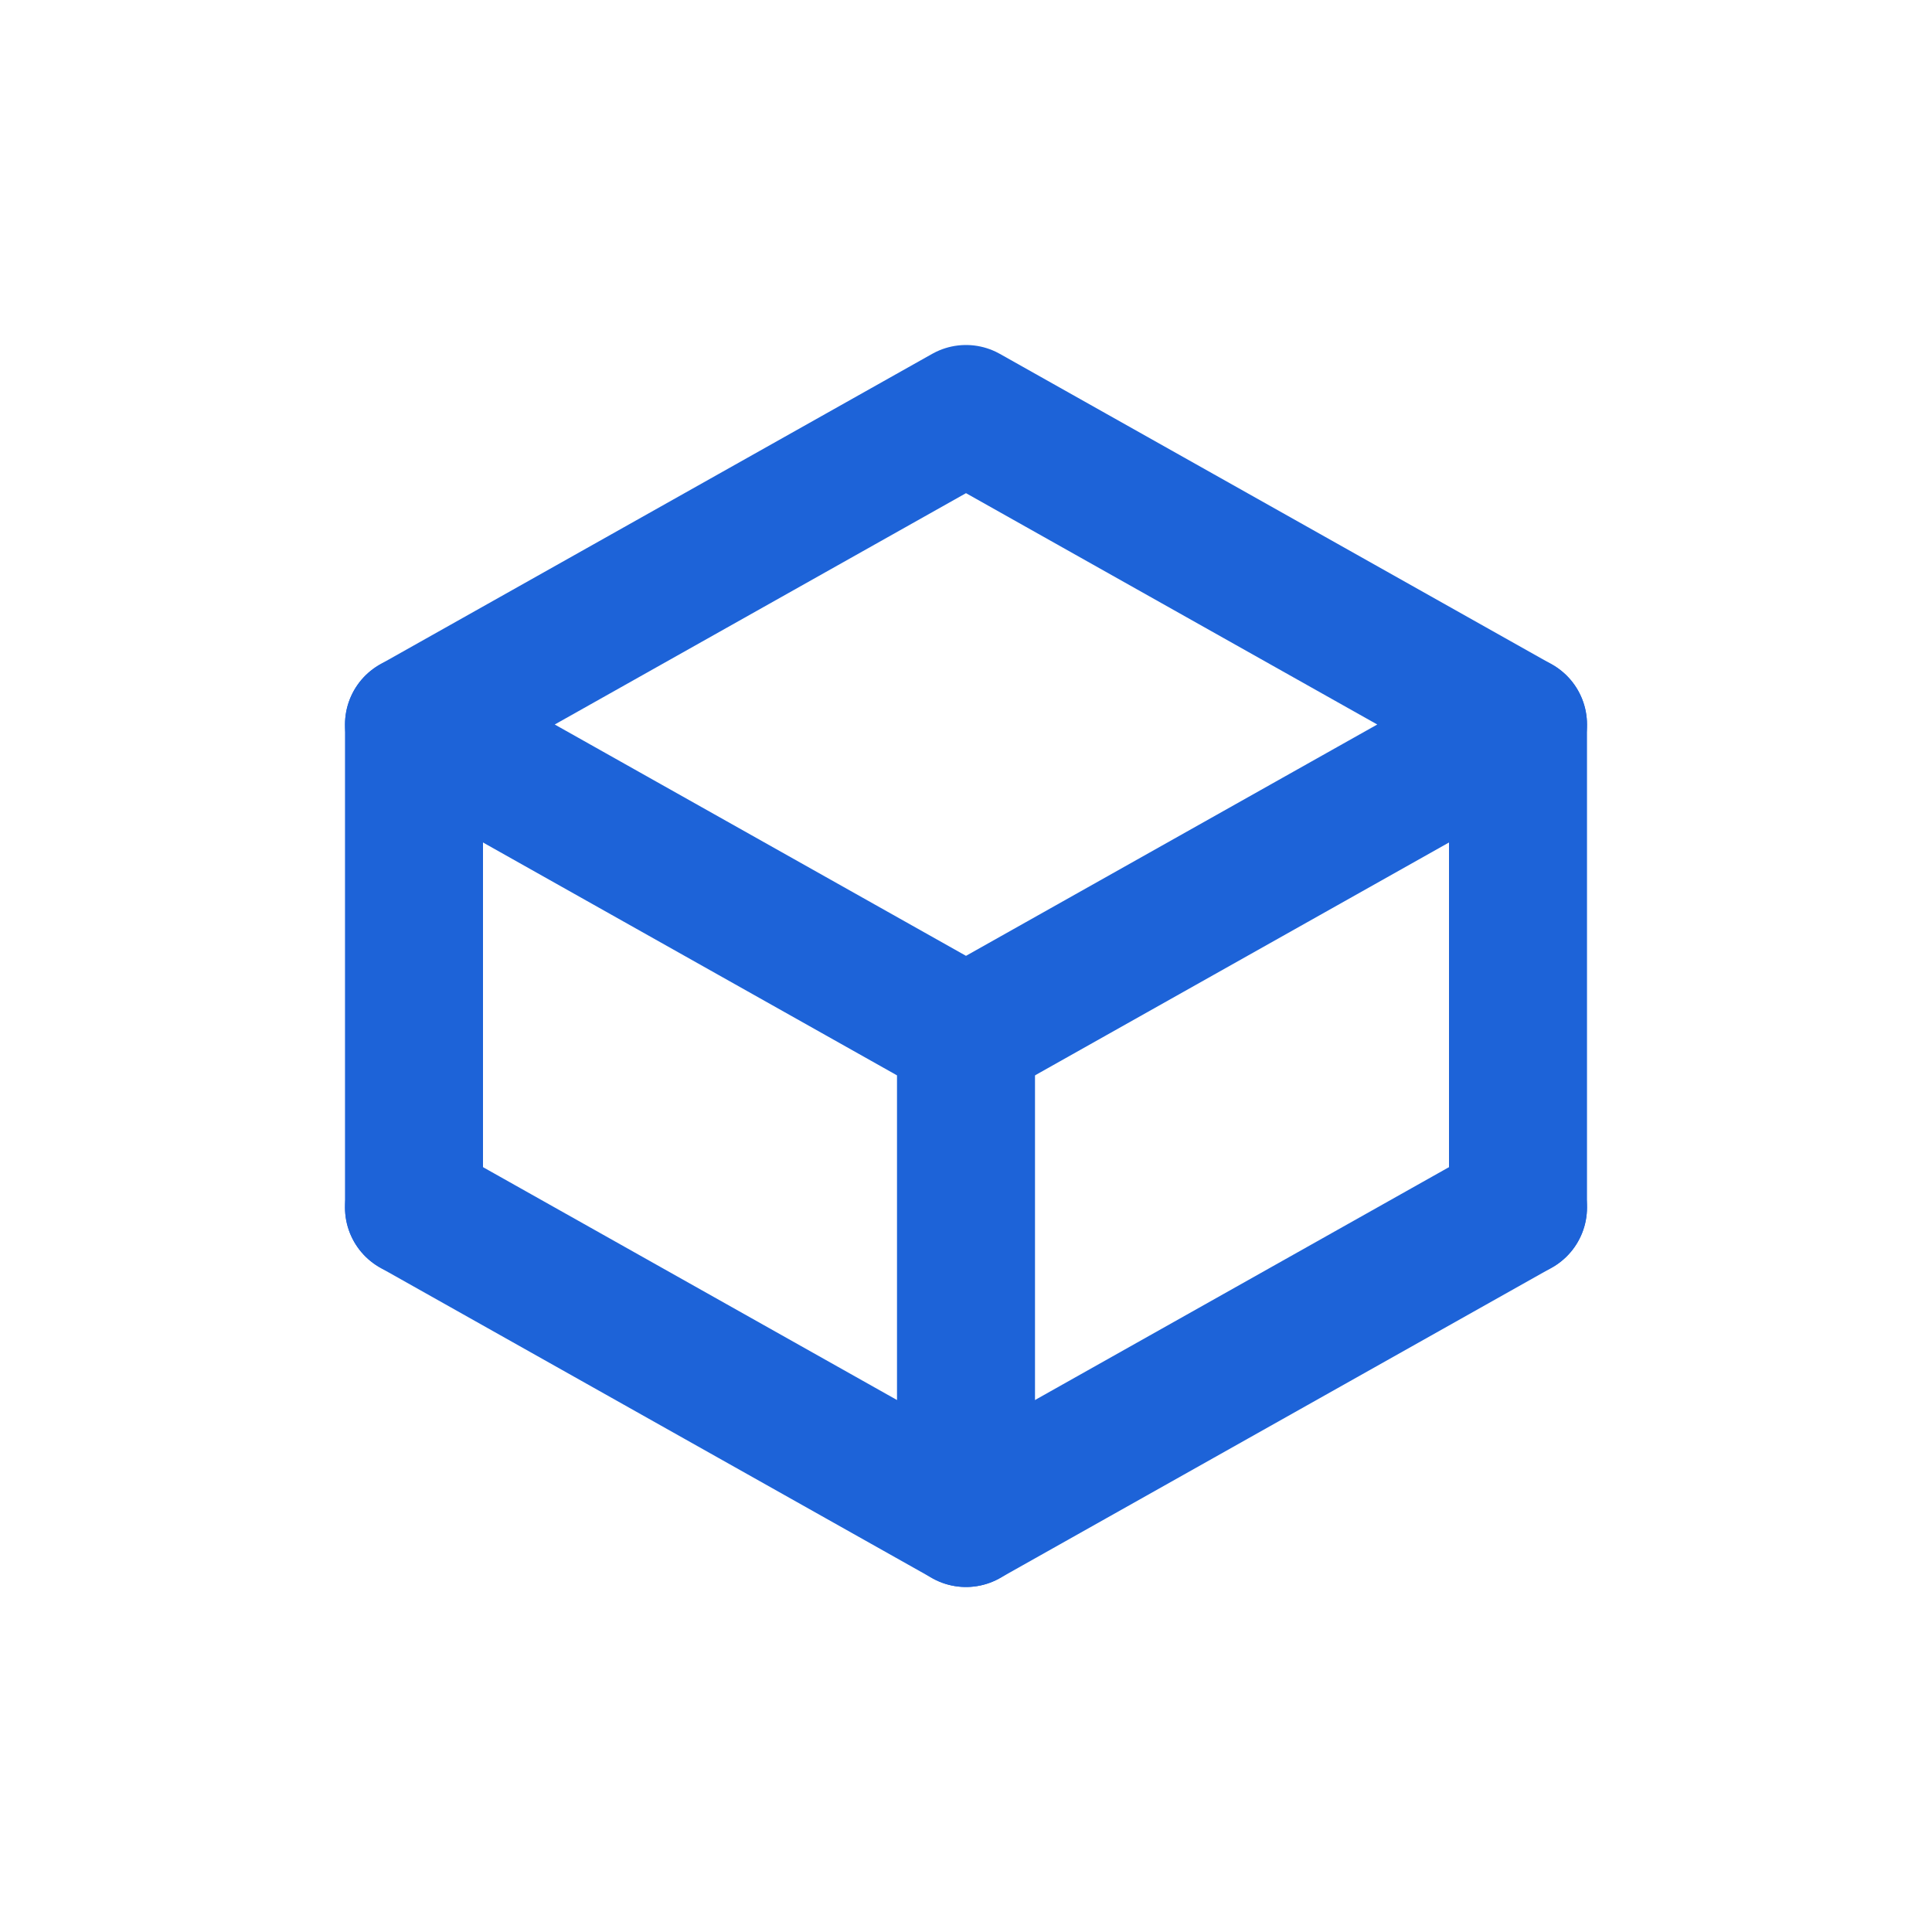
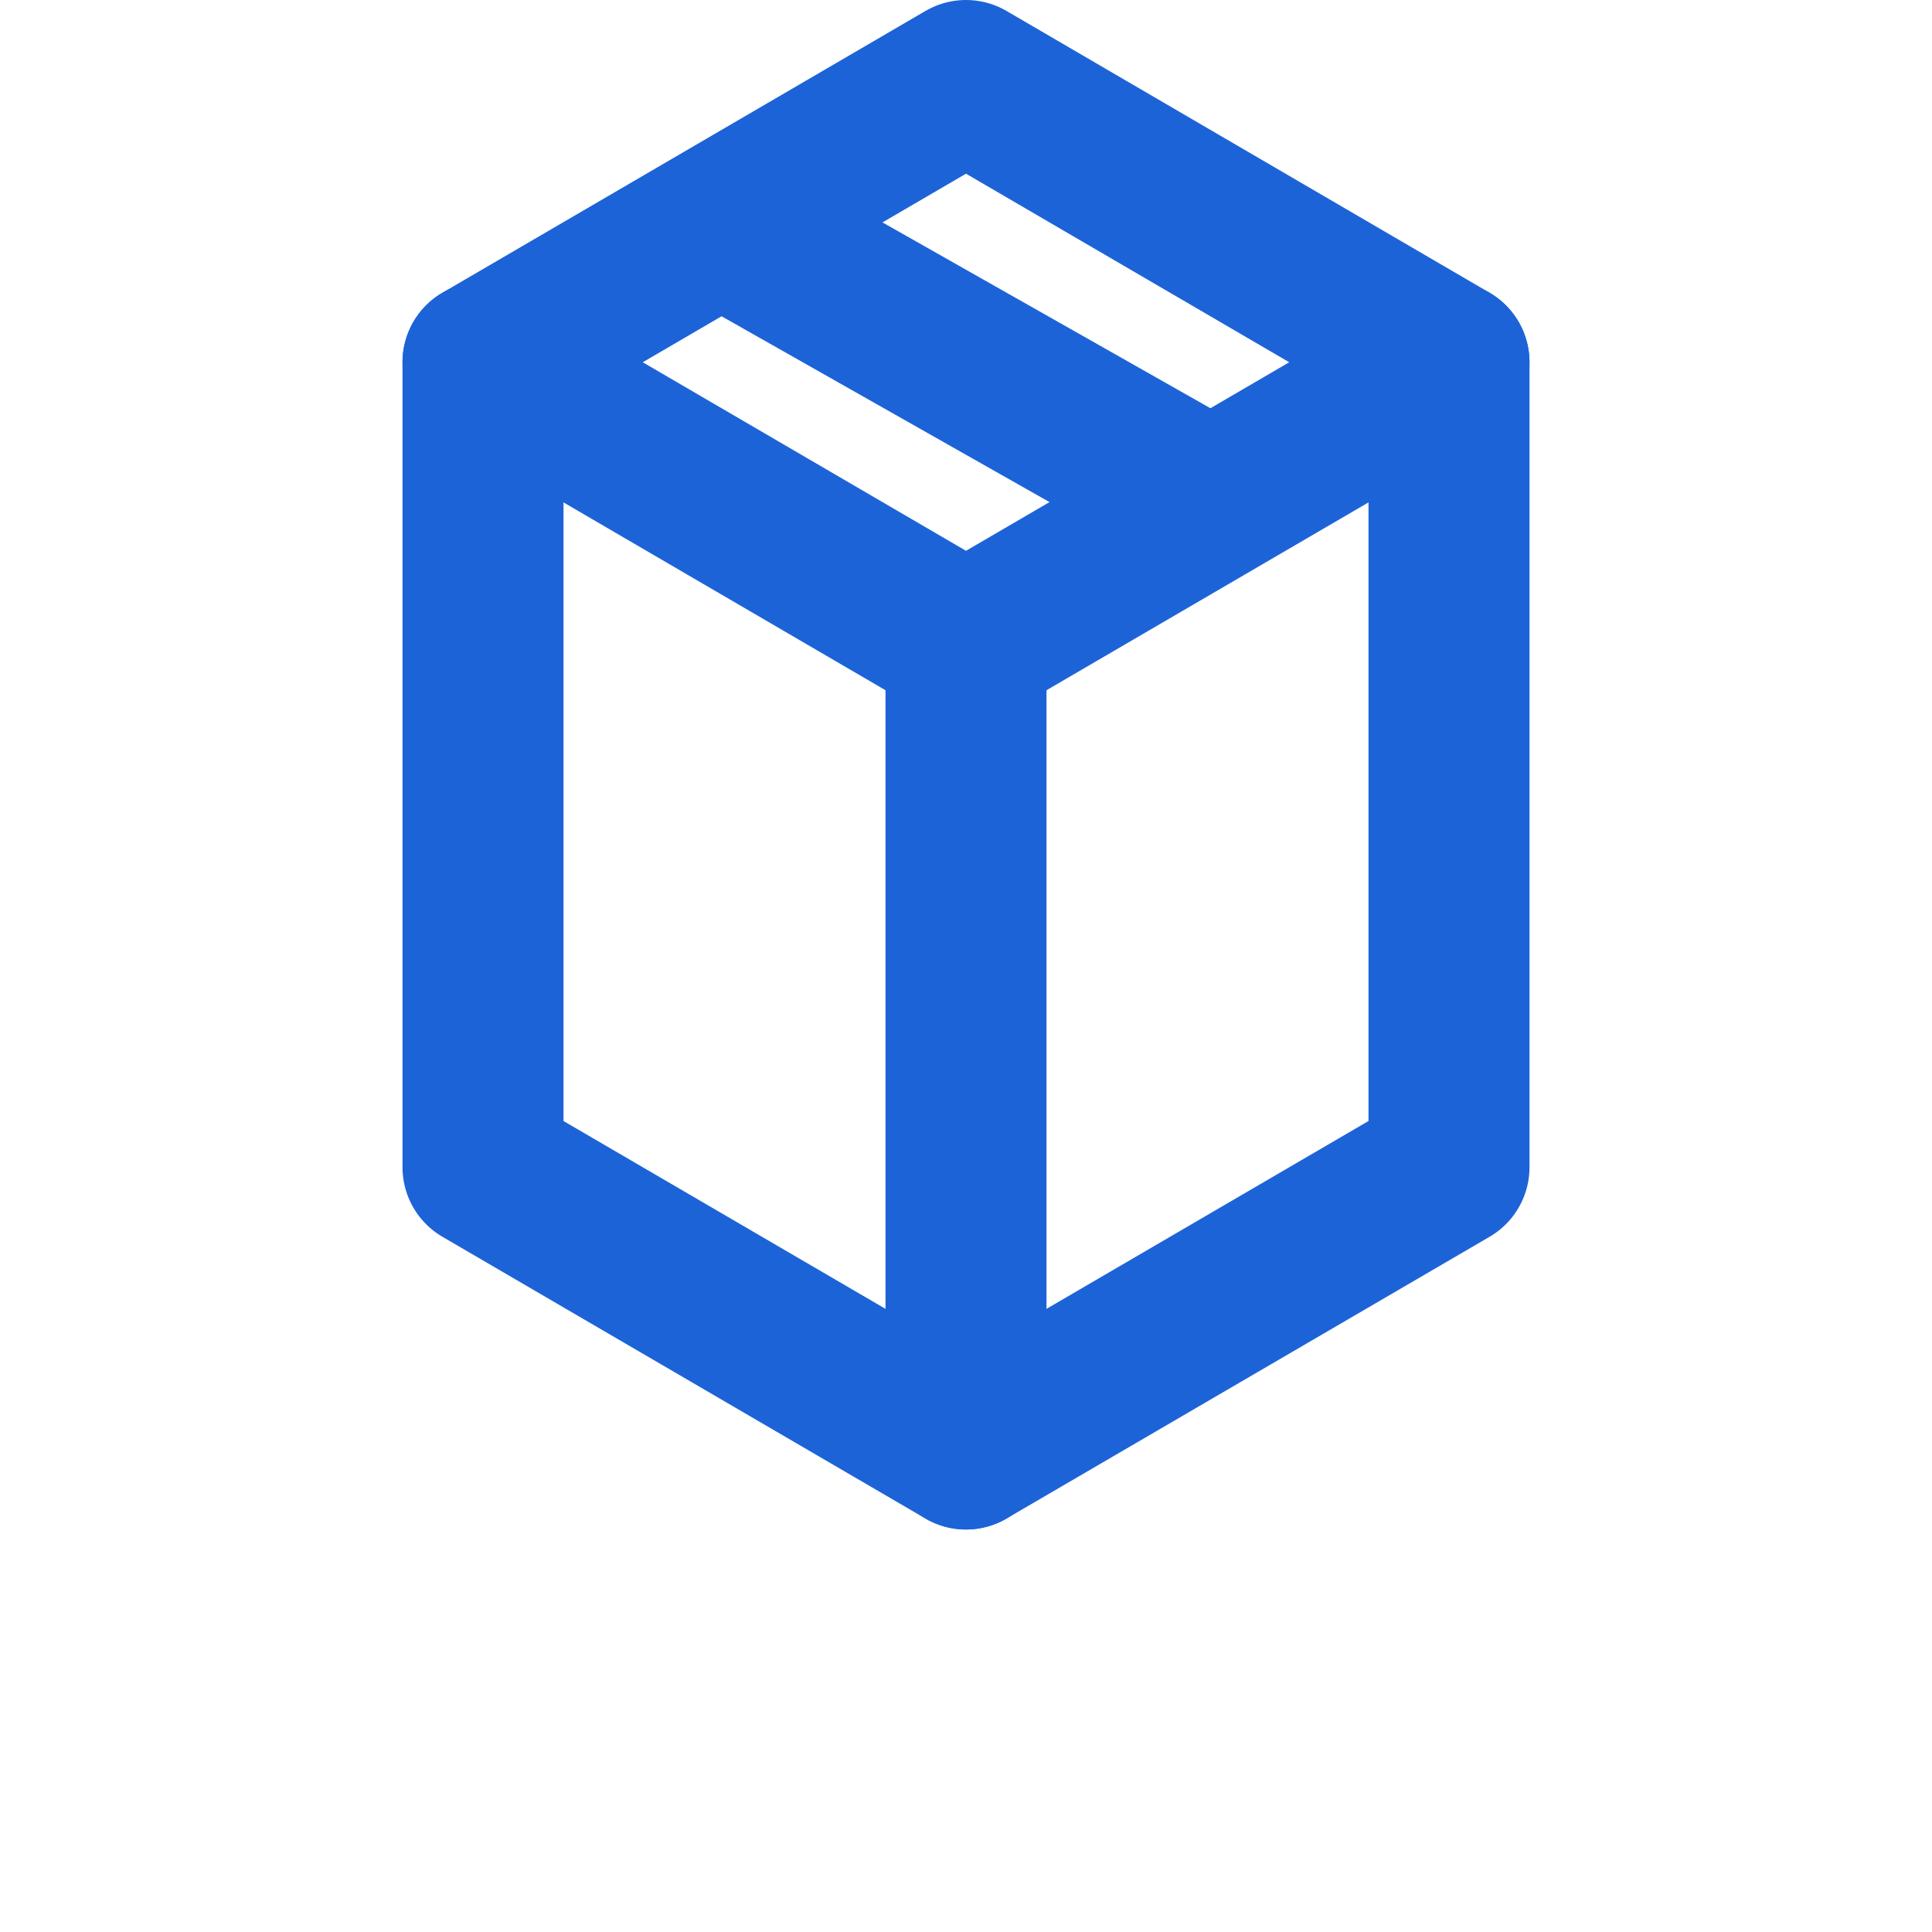
- <svg xmlns="http://www.w3.org/2000/svg" width="28" height="28" viewBox="0 0 28 28" fill="none">
-   <path d="M6 10.5L14 6L22 10.5L14 15L6 10.5Z" stroke="#1D63D8" stroke-width="2" stroke-linejoin="round" />
-   <path d="M6 17.5L14 22L22 17.5" stroke="#1D63D8" stroke-width="2" stroke-linecap="round" stroke-linejoin="round" />
-   <path d="M6 10.5V17.5" stroke="#1D63D8" stroke-width="2" stroke-linecap="round" />
-   <path d="M22 10.5V17.5" stroke="#1D63D8" stroke-width="2" stroke-linecap="round" />
-   <path d="M14 15V22" stroke="#1D63D8" stroke-width="2" stroke-linecap="round" />
+ <svg xmlns="http://www.w3.org/2000/svg" width="24" height="24" viewBox="0 0 24 24" fill="none" shape-rendering="geometricPrecision">
+   <g stroke="#1d63d8" stroke-width="2" stroke-linecap="round" stroke-linejoin="round">
+     <g transform="translate(0 -2)">
+       <path d="M12 3L18 6.5L12 10L6 6.5L12 3Z" />
+       <path d="M6 6.5V16.5L12 20V10" />
+       <path d="M18 6.5V16.5L12 20" />
+       <path d="M9 4.8L15 8.2" />
+     </g>
+   </g>
</svg>
